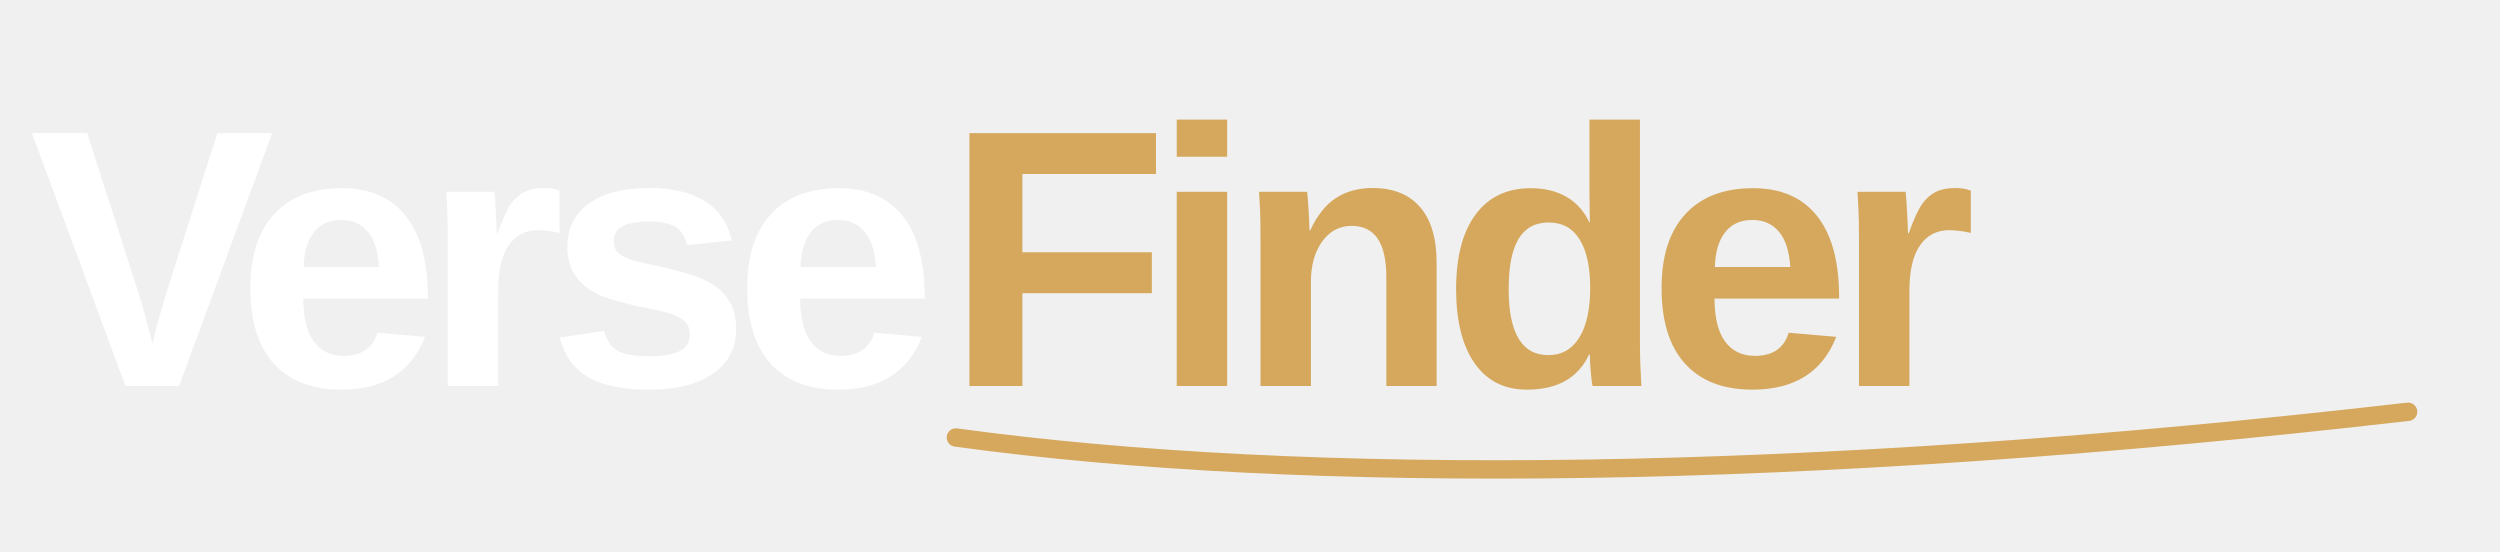
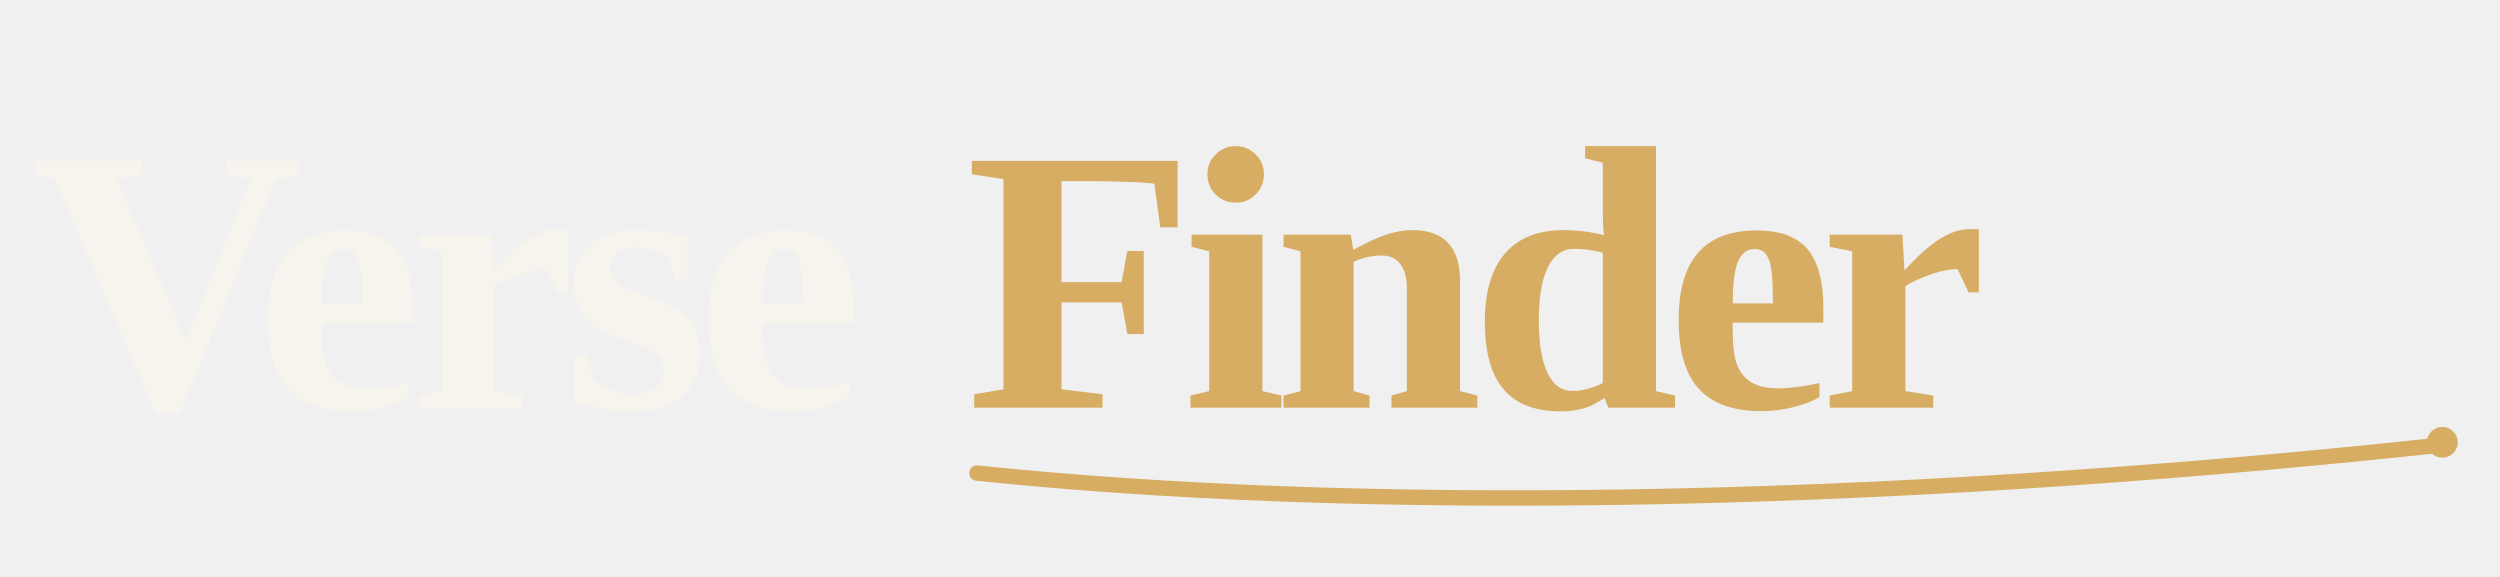
- <svg xmlns="http://www.w3.org/2000/svg" viewBox="0 0 680 150" role="img" aria-labelledby="title">
-   <g font-family="Arial, Helvetica, sans-serif" font-size="100" font-weight="700" letter-spacing="-5">
-     <text x="8" y="105" fill="#ffffff">Verse</text>
-     <text x="257" y="105" fill="#d5a85d">Finder</text>
+ <svg xmlns="http://www.w3.org/2000/svg" viewBox="0 0 650 150" role="img" aria-labelledby="title desc">
+   <g font-family="Georgia, 'Times New Roman', serif" font-size="98" font-weight="600" letter-spacing="-3.5">
+     <text x="8" y="106" fill="#F7F4ED">Verse</text>
+     <text x="251" y="106" fill="#D6AD63">Finder</text>
  </g>
-   <path d="M260 119 C355 132 490 131 655 112" fill="none" stroke="#d5a85d" stroke-width="5" stroke-linecap="round" />
-   <path d="M8 24 L35 24 L62 82 L89 24 L116 24 L70 124 L57 124 Z" fill="none" stroke="#d5a85d" stroke-width="5" opacity=".0" />
+   <path d="M254 123 C350 133 482 132 632 116" fill="none" stroke="#D6AD63" stroke-width="4" stroke-linecap="round" />
+   <circle cx="635" cy="115" r="4" fill="#D6AD63" />
</svg>
